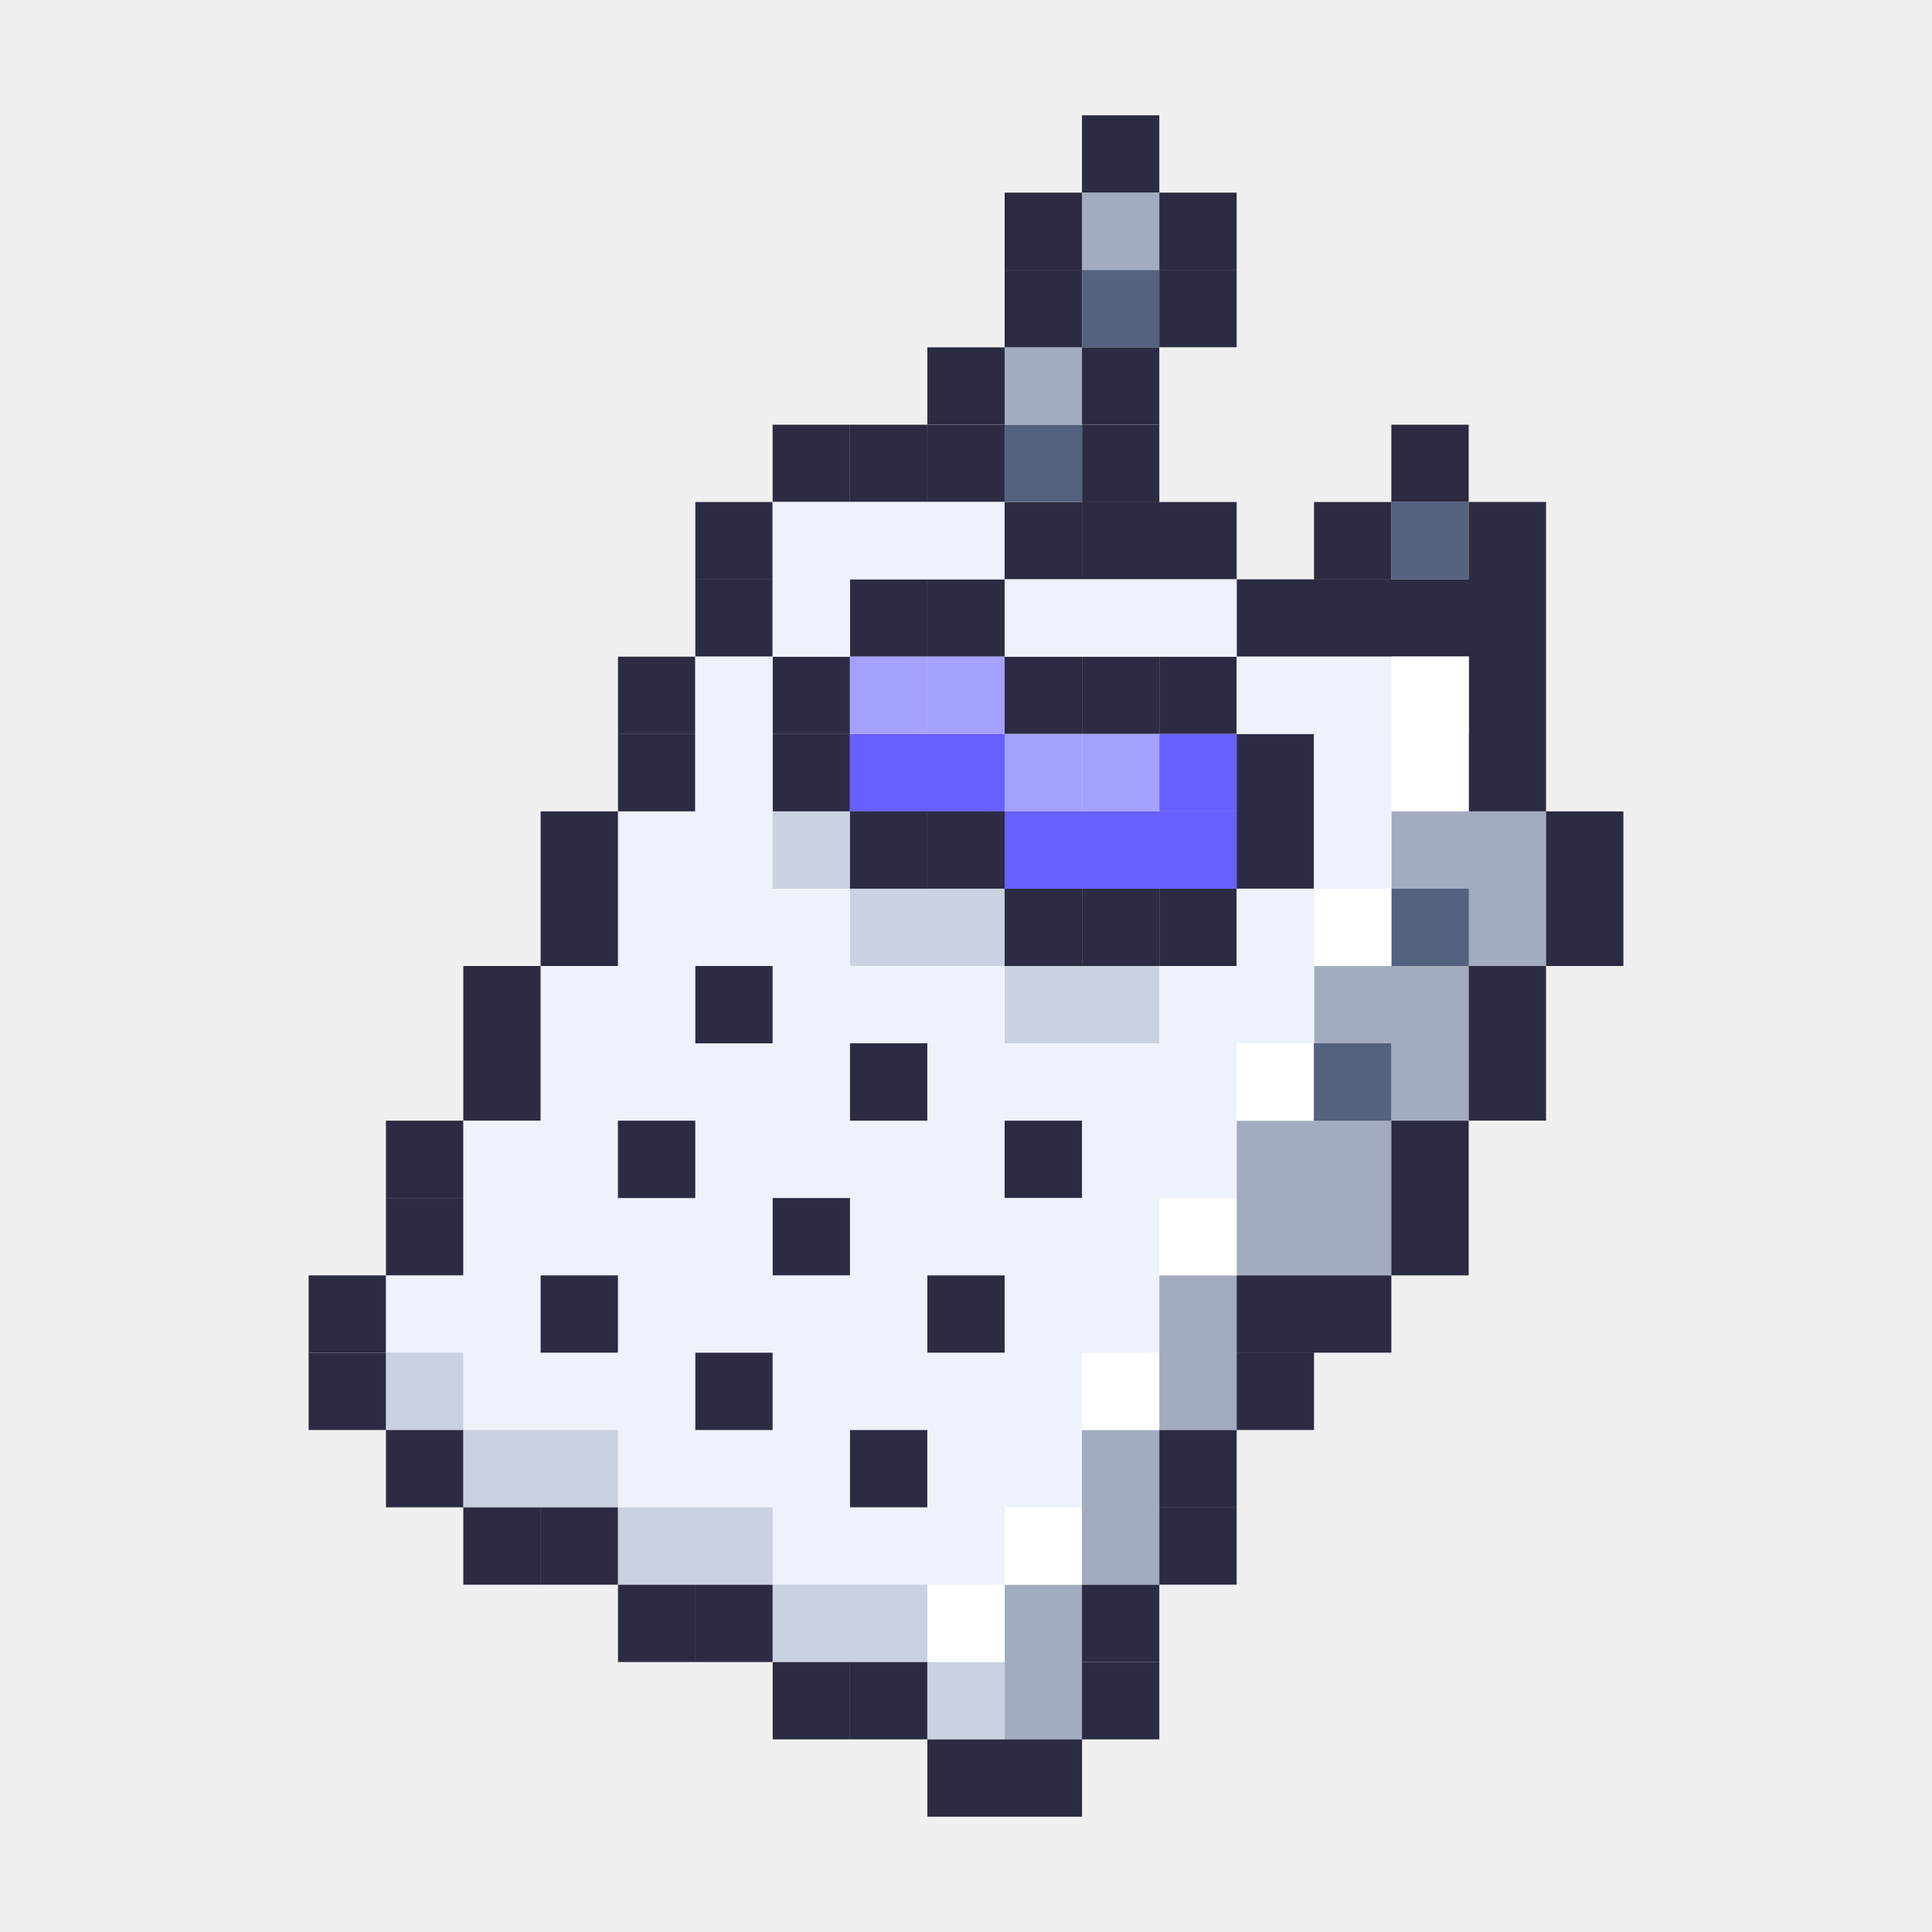
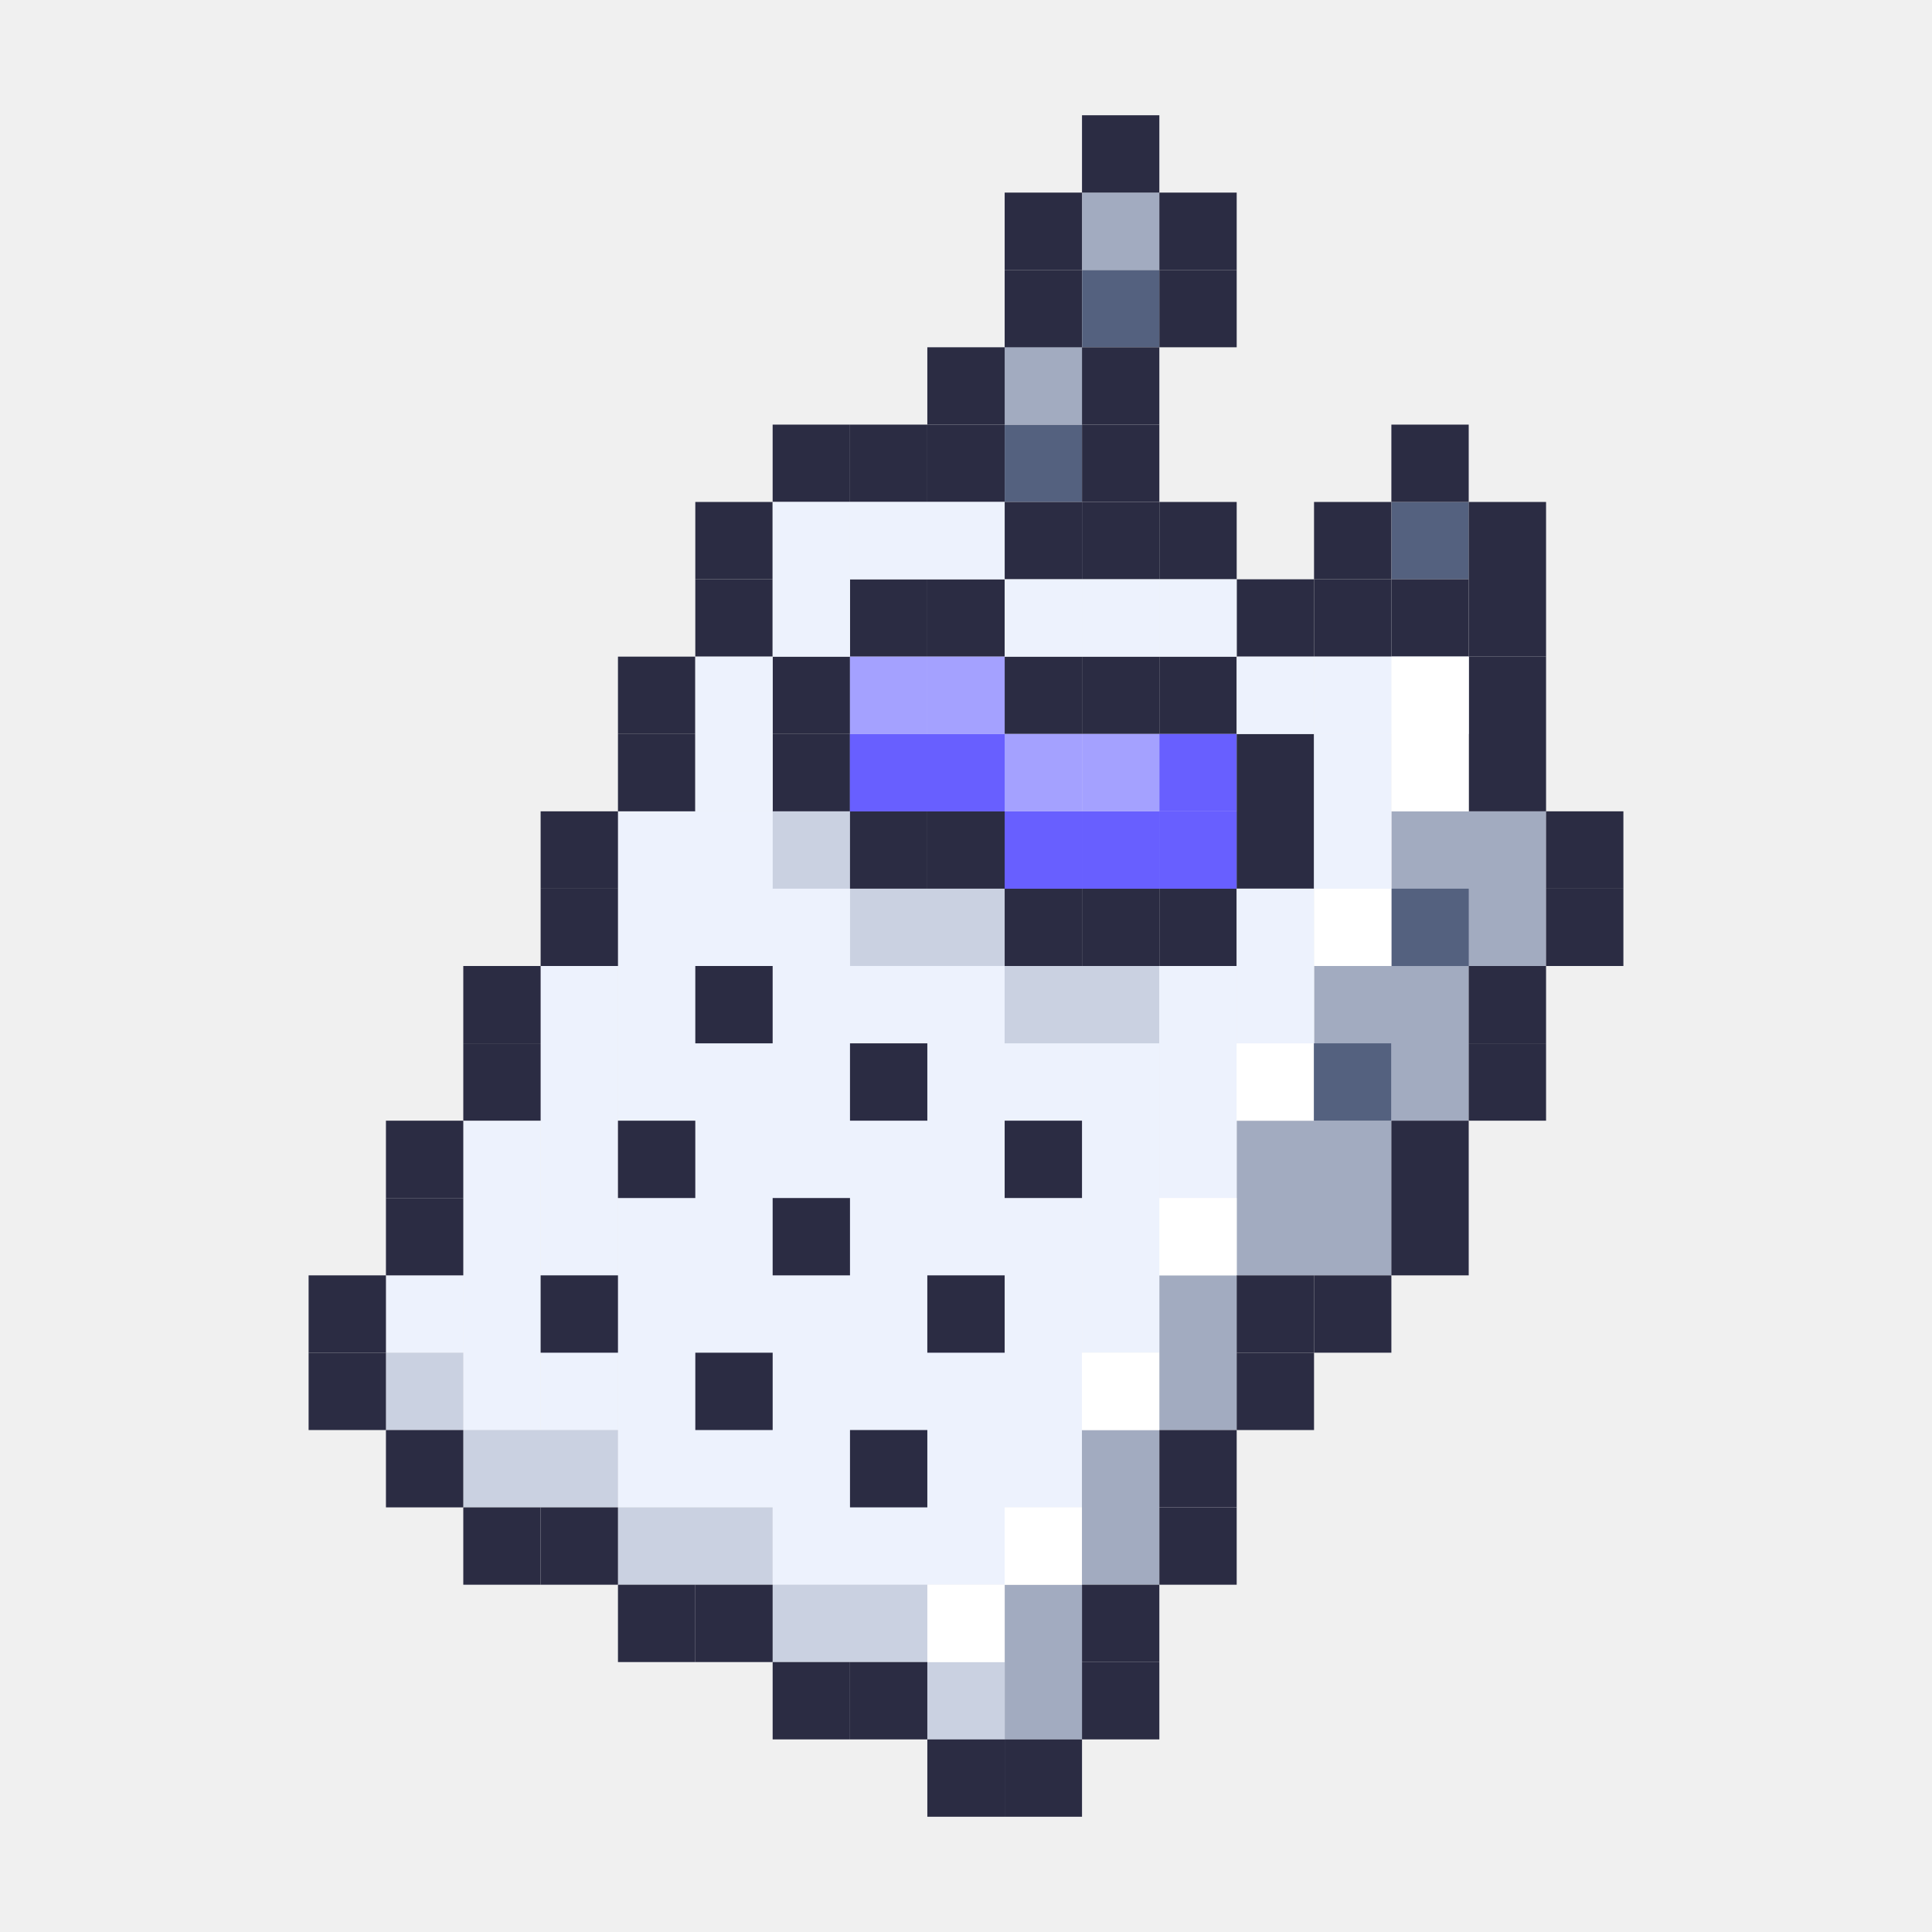
<svg xmlns="http://www.w3.org/2000/svg" width="310" height="310" fill="none">
-   <path fill="#EDF2FD" d="M186.02 155v37.23h12.41V155h-12.4Zm-12.41 0v62.05h12.41V155h-12.4Z" />
-   <path fill="#EDF2FD" d="M161.2 155v86.87h12.42V155H161.2Zm-37.23-12.4v111.68h37.23V142.59h-37.23Z" />
-   <path fill="#EDF2FD" d="M99.16 130.18v111.69h37.22V130.18H99.16ZM86.75 155v74.46h12.4V155h-12.4Zm-12.41 24.82v49.64h12.4v-49.64h-12.4Zm-12.41 24.82v12.4h12.4v-12.4h-12.4Z" />
-   <path fill="#CAD1E1" d="M61.93 217.05v12.4h12.4v-12.4h-12.4Zm12.41 12.41v12.41h24.81v-12.41h-24.8Zm49.64-99.28v12.41h12.4v-12.4h-12.4Zm12.42 12.41v12.4h24.8v-12.4h-24.8ZM161.2 155v12.4H186V155h-24.8Zm-62.05 86.87v12.41h24.82v-12.41H99.15Zm24.83 12.41v12.4h24.81v-12.4H124Zm24.82 12.41v12.4h12.42v-12.4H148.8Z" />
-   <path fill="#fff" d="M148.8 254.28v12.41h12.4v-12.41h-12.4Z" />
-   <path fill="#A2ABC0" d="M161.22 254.28v24.82h12.4v-24.82h-12.4Zm12.38-24.82v24.82H186v-24.82h-12.4Zm12.43-24.82v24.82h12.4v-24.82h-12.4Zm12.42-24.82v24.82h24.81v-24.82h-24.8ZM210.86 155v24.82h24.8V155h-24.8Zm12.4-24.82V155h24.81v-24.82h-24.8Z" />
-   <path fill="#54617F" d="M223.26 80.54v12.41h12.4v-12.4h-12.4Zm-62.05-12.41v12.41h12.4v-12.4h-12.4Zm12.42-24.82v12.42h12.4V43.3h-12.4Z" />
-   <path fill="#A2ABC0" d="M161.21 55.72v12.41h12.4V55.72h-12.4Z" />
-   <path fill="#A2ABC0" d="M161.21 55.72v12.41h12.4V55.72h-12.4Zm12.42-24.82v12.41h12.4v-12.4h-12.4Z" />
-   <path fill="#fff" d="M161.2 241.87v12.4h12.4v-12.4h-12.4Zm12.4-24.82v12.4H186v-12.4h-12.4Zm12.42-24.82v12.4h12.4v-12.4h-12.4Zm12.4-24.83v12.42h12.4V167.4h-12.4Z" />
-   <path fill="#54617F" d="M210.82 167.4v12.42h12.4V167.4h-12.4Zm12.45-24.8V155h12.4v-12.4h-12.4Z" />
-   <path fill="#fff" d="M210.85 142.59v12.4h12.4v-12.4h-12.4Z" />
-   <path fill="#2B2C43" d="M49.52 217.05v12.4h12.4v-12.4h-12.4Zm124.09 49.64v12.4h12.41v-12.4h-12.4ZM61.93 229.46v12.4h12.4v-12.4h-12.4Zm12.41 12.41v12.4h12.4v-12.4h-12.4Zm49.64 24.82v12.4h12.4v-12.4h-12.4Zm-24.82-12.41v12.4h12.4v-12.4h-12.4Zm49.64 24.82v12.4h12.4v-12.4h-12.4Zm-62.05-37.23v12.4h12.4v-12.4h-12.4Zm49.64 24.82v12.4h12.4v-12.4h-12.4Zm-24.82-12.41v12.4h12.4v-12.4h-12.4Z" />
-   <path fill="#2B2C43" d="M161.2 279.1v12.4h12.42v-12.4H161.2ZM74.34 167.41v12.4h12.4v-12.4h-12.4Zm124.09 49.64v12.4h12.41v-12.4h-12.4Zm-136.5-24.82v12.4h12.4v-12.4h-12.4Zm124.09 49.64v12.4h12.41v-12.4h-12.4Zm-99.27-99.28V155h12.4v-12.41h-12.4Zm124.09 62.05v12.4h12.41v-12.4h-12.4ZM99.16 117.77v12.41h12.4v-12.4h-12.4Zm24.82 0v12.41h12.4v-12.4h-12.4Zm111.68 49.64v12.4h12.41v-12.4h-12.4ZM111.57 92.95v12.41h12.4v-12.4h-12.4Zm136.5 49.64V155h12.41v-12.41h-12.4ZM49.52 204.64v12.4h12.4v-12.4h-12.4Zm124.09 49.64v12.4h12.41v-12.4h-12.4ZM74.34 155v12.41h12.4V155h-12.4Zm74.46 49.64v12.4h12.4v-12.4h-12.4Zm-12.41 24.82v12.4h12.4v-12.4h-12.4Zm-12.41-37.23v12.4h12.4v-12.4h-12.4Zm-12.41 24.82v12.4h12.4v-12.4h-12.4Zm-12.42-37.23v12.41h12.41v-12.41h-12.4Zm-12.4 24.82v12.4h12.4v-12.4h-12.4Zm74.45-24.82v12.4h12.41v-12.4h-12.4Zm-24.81-12.42v12.42h12.4V167.4h-12.4ZM111.57 155v12.41h12.4V155h-12.4Zm86.86 49.64v12.4h12.41v-12.4h-12.4Zm-136.5-24.82v12.4h12.4v-12.4h-12.4Zm124.09 49.64v12.4h12.41v-12.4h-12.4Zm-99.27-99.28v12.41h12.4v-12.4h-12.4Zm136.5 49.64v24.82h12.41v-24.82h-12.4ZM99.16 105.36v12.41h12.4v-12.4h-12.4Zm24.82 0v12.41h12.4v-12.4h-12.4ZM235.66 155v12.41h12.41V155h-12.4ZM111.57 80.54v12.41h12.4v-12.4h-12.4Zm136.5 49.64v12.41h12.41v-12.4h-12.4Zm-12.41-24.82v24.82h12.41v-24.82h-12.4Zm-12.41-12.41v12.41h12.41v-12.4h-12.4Zm-12.41 0v12.41h12.41v-12.4h-12.4Zm0-12.41v12.41h12.41v-12.4h-12.4Zm12.41-12.41v12.41h12.41v-12.4h-12.4Zm12.41 12.41v24.82h12.41V80.54h-12.4Zm-49.64 0v12.41h12.41v-12.4h-12.4Zm12.41 12.41v12.41h12.41v-12.4h-12.4Zm-24.82-12.41v12.41h12.41v-12.4h-12.4Zm.01-12.41v12.41h12.4v-12.4h-12.4ZM161.2 43.31v12.41h12.42v-12.4H161.2Zm0-12.41v12.41h12.42v-12.4H161.2Zm12.41-12.4v12.4h12.41V18.5h-12.4ZM148.8 55.72v12.41h12.4v-12.4h-12.4Z" />
-   <path fill="#2B2C43" d="M161.2 80.54v12.41h12.42v-12.4H161.2Zm-12.4-12.41v12.41h12.4v-12.4h-12.4Zm12.4 37.23v12.41h12.41v-12.4h-12.4Zm0 37.23V155h12.41v-12.41h-12.4Z" />
-   <path fill="#685FFF" d="M161.2 130.18v12.4h12.41v-12.4h-12.4Z" />
-   <path fill="#685FFF" d="M161.2 130.18v12.4h12.41v-12.4h-12.4Z" />
-   <path fill="#A4A1FF" d="M161.2 117.77v12.4h12.41v-12.4h-12.4Z" />
-   <path fill="#2B2C43" d="M173.62 105.36v12.41h12.4v-12.4h-12.4Zm0 37.23V155h12.4v-12.41h-12.4Z" />
-   <path fill="#685FFF" d="M173.62 130.18v12.4h12.4v-12.4h-12.4Z" />
-   <path fill="#685FFF" d="M173.62 130.18v12.4h12.4v-12.4h-12.4Z" />
-   <path fill="#A4A1FF" d="M173.62 117.77v12.4h12.4v-12.4h-12.4Z" />
-   <path fill="#2B2C43" d="M186.02 105.36v12.41h12.41v-12.4h-12.4Zm0 37.23V155h12.41v-12.41h-12.4Z" />
-   <path fill="#685FFF" d="M186.02 130.18v12.4h12.41v-12.4h-12.4Z" />
-   <path fill="#685FFF" d="M186.02 130.18v12.4h12.41v-12.4h-12.4Zm0-12.41v12.4h12.41v-12.4h-12.4Z" />
-   <path fill="#2B2C43" d="M198.43 117.77v24.82h12.41v-24.82h-12.4Zm-62.05-49.64v12.41h12.41v-12.4h-12.4Zm12.42 24.82v12.41h12.4v-12.4h-12.4Z" />
-   <path fill="#EDF2FD" d="M148.8 80.54v12.41h12.4v-12.4h-12.4Zm24.81 12.41v12.41h12.41v-12.4h-12.4Zm37.23 12.41v12.41h12.41v-12.4h-12.4Zm-24.82-12.41v12.41h12.41v-12.4h-12.4Zm37.23 12.41v12.41h12.41v-12.4h-12.4Zm-12.41 12.41v24.82h12.41v-24.82h-12.4Zm-12.41 24.82v24.82h12.41v-24.82h-12.4Z" />
-   <path fill="#2B2C43" d="M148.8 130.18v12.41h12.4v-12.4h-12.4Z" />
-   <path fill="#685FFF" d="M148.8 117.77v12.4h12.4v-12.4h-12.4Z" />
-   <path fill="#685FFF" d="M148.8 117.77v12.4h12.4v-12.4h-12.4Z" />
-   <path fill="#A4A1FF" d="M148.8 105.36v12.4h12.4v-12.4h-12.4Z" />
-   <path fill="#2B2C43" d="M173.61 55.72v12.41h12.41v-12.4h-12.4Zm12.41-12.41v12.41h12.41v-12.4h-12.4Zm0-12.41v12.41h12.41v-12.4h-12.4Zm-62.05 37.23v12.41h12.41v-12.4h-12.4Zm12.41 24.82v12.41h12.41v-12.4h-12.4Z" />
-   <path fill="#EDF2FD" d="M136.38 80.54v12.41h12.41v-12.4h-12.4Zm24.82 12.41v12.41h12.41v-12.4h-12.4Zm37.23 12.41v12.41h12.41v-12.4h-12.4Zm-74.46-24.82v24.82h12.41V80.54h-12.4Zm-12.41 24.82v24.82h12.41v-24.82h-12.4Z" />
-   <path fill="#2B2C43" d="M136.38 130.18v12.41h12.41v-12.4h-12.4Z" />
-   <path fill="#685FFF" d="M136.38 117.77v12.4h12.41v-12.4h-12.4Z" />
-   <path fill="#685FFF" d="M136.38 117.77v12.4h12.41v-12.4h-12.4Z" />
-   <path fill="#A4A1FF" d="M136.38 105.36v12.4h12.41v-12.4h-12.4Z" />
-   <path fill="#fff" d="M223.26 105.36v24.82h12.4v-24.82h-12.4Z" />
+   <path fill="#EDF2FD" d="M186.022 155v37.229h12.41V155h-12.41Z" />
+   <path fill="#EDF2FD" d="M173.612 155v62.048h12.41V155h-12.41Z" />
+   <path fill="#EDF2FD" d="M161.205 155v86.867h12.41V155h-12.41Z" />
+   <path fill="#EDF2FD" d="M123.974 142.591v111.686h37.23V142.591h-37.23Z" />
+   <path fill="#EDF2FD" d="m99.156 130.181-0 111.687h37.228V130.181H99.156Z" />
+   <path fill="#EDF2FD" d="M86.75 155v74.457h12.407V155H86.75Z" />
+   <path fill="#EDF2FD" d="M74.337 179.82v49.637h12.407l0-49.637H74.337Z" />
+   <path fill="#EDF2FD" d="M61.93 204.638v12.411h12.407v-12.411H61.93Z" />
+   <path fill="#CAD1E1" d="M61.93 217.049v12.41h12.407v-12.41H61.93Z" />
+   <path fill="#CAD1E1" d="M74.343 229.459v12.411h24.811v-12.411H74.343Z" />
+   <path fill="#CAD1E1" d="M123.983 130.183v12.41h12.406v-12.41h-12.406Z" />
+   <path fill="#CAD1E1" d="M136.397 142.586v12.41h24.806v-12.41h-24.806Z" />
+   <path fill="#CAD1E1" d="M161.196 154.996v12.411h24.805v-12.411h-24.805Z" />
+   <path fill="#CAD1E1" d="M99.155 241.87v12.41h24.811v-12.41H99.155Z" />
+   <path fill="#CAD1E1" d="M123.983 254.277v12.41h24.812v-12.41h-24.812Z" />
+   <path fill="#CAD1E1" d="M148.804 266.686v12.411h12.412v-12.411h-12.412Z" />
+   <path fill="#fff" d="M148.804 254.28v12.41h12.399v-12.41h-12.399Z" />
+   <path fill="#A2ABC0" d="M161.216 254.28v24.817h12.399V254.28h-12.399Z" />
+   <path fill="#A2ABC0" d="M173.603 229.463v24.817h12.399v-24.817h-12.399Z" />
+   <path fill="#A2ABC0" d="M186.034 204.638v24.817h12.4v-24.817h-12.4Z" />
+   <path fill="#A2ABC0" d="M198.454 179.823v24.816h24.809v-24.816h-24.809Z" />
+   <path fill="#A2ABC0" d="M210.859 154.999v24.817h24.809v-24.817h-24.809Z" />
+   <path fill="#A2ABC0" d="M223.264 130.18v24.816h24.809V130.18h-24.809Z" />
+   <path fill="#54617F" d="M223.264 80.542v12.411h12.404V80.542h-12.404Z" />
+   <path fill="#54617F" d="M161.21 68.131V80.542h12.405V68.131H161.21Z" />
+   <path fill="#54617F" d="M173.629 43.315V55.726h12.405V43.315h-12.405Z" />
+   <path fill="#A2ABC0" d="M161.21 55.719v12.411h12.405V55.719H161.21Z" />
+   <path fill="#A2ABC0" d="M161.21 55.719v12.411h12.405V55.719H161.21Z" />
+   <path fill="#A2ABC0" d="M173.629 30.903v12.411h12.405V30.903h-12.405Z" />
+   <path fill="#fff" d="M161.203 241.867v12.41h12.4v-12.41h-12.4Z" />
+   <path fill="#fff" d="M173.603 217.047v12.41h12.399v-12.41h-12.399Z" />
+   <path fill="#fff" d="M186.022 192.228v12.41h12.4v-12.41h-12.4Z" />
+   <path fill="#fff" d="M198.422 167.408v12.41h12.399v-12.41h-12.399Z" />
+   <path fill="#54617F" d="M210.821 167.408v12.41h12.4v-12.41h-12.4Z" />
+   <path fill="#54617F" d="M223.269 142.593v12.41h12.399v-12.41h-12.399Z" />
+   <path fill="#fff" d="M210.854 142.589v12.41h12.399v-12.41h-12.399Z" />
+   <path fill="#2B2C43" d="M49.518 217.048v12.41h12.41v-12.41H49.518Z" />
+   <path fill="#2B2C43" d="M173.614 266.687v12.41h12.41v-12.41h-12.41Z" />
+   <path fill="#2B2C43" d="M61.927 229.458v12.41h12.41v-12.41H61.927Z" />
+   <path fill="#2B2C43" d="M74.337 241.868v12.409h12.41v-12.409H74.337Z" />
+   <path fill="#2B2C43" d="M123.976 266.687v12.41h12.409v-12.41h-12.409Z" />
+   <path fill="#2B2C43" d="m99.156 254.277-0 12.41h12.41v-12.41H99.156Z" />
+   <path fill="#2B2C43" d="M148.795 279.097v12.409h12.41v-12.409h-12.41Z" />
+   <path fill="#2B2C43" d="M86.747 241.868v12.409h12.41v-12.409H86.747Z" />
+   <path fill="#2B2C43" d="M136.386 266.687v12.41h12.409v-12.41h-12.409Z" />
+   <path fill="#2B2C43" d="M111.566 254.277v12.41h12.41v-12.41h-12.41Z" />
+   <path fill="#2B2C43" d="M161.205 279.097v12.409h12.41v-12.409h-12.41Z" />
+   <path fill="#2B2C43" d="M74.337 167.41v12.409h12.41V167.41H74.337Z" />
+   <path fill="#2B2C43" d="M198.434 217.048v12.41h12.409v-12.41h-12.409Z" />
+   <path fill="#2B2C43" d="M61.927 192.229v12.41h12.41v-12.41H61.927Z" />
+   <path fill="#2B2C43" d="M186.024 241.868v12.409h12.41v-12.409h-12.41Z" />
+   <path fill="#2B2C43" d="M86.747 142.59V155h12.41v-12.41H86.747Z" />
+   <path fill="#2B2C43" d="M210.844 204.639v12.409h12.409v-12.409h-12.409Z" />
+   <path fill="#2B2C43" d="m99.156 117.771-0 12.41h12.41v-12.41H99.156Z" />
+   <path fill="#2B2C43" d="M123.976 117.771v12.41h12.409v-12.41h-12.409Z" />
+   <path fill="#2B2C43" d="M235.663 167.41v12.409h12.41V167.41h-12.41Z" />
+   <path fill="#2B2C43" d="M111.566 92.952v12.409h12.41V92.952h-12.41Z" />
+   <path fill="#2B2C43" d="M248.072 142.59V155h12.41v-12.41h-12.41Z" />
+   <path fill="#2B2C43" d="M49.518 204.639v12.409h12.41v-12.409H49.518Z" />
+   <path fill="#2B2C43" d="M173.614 254.277v12.41h12.41v-12.41h-12.41Z" />
+   <path fill="#2B2C43" d="M74.337 155v12.41h12.41V155H74.337Z" />
+   <path fill="#2B2C43" d="M148.793 204.639v12.41h12.41v-12.41h-12.41Z" />
+   <path fill="#2B2C43" d="M136.386 229.457v12.41h12.409v-12.41h-12.409Z" />
+   <path fill="#2B2C43" d="M123.976 192.23v12.409h12.409V192.23h-12.409Z" />
+   <path fill="#2B2C43" d="M111.568 217.048v12.41h12.41v-12.41h-12.41Z" />
+   <path fill="#2B2C43" d="M99.155 179.82v12.41h12.409v-12.41H99.155Z" />
+   <path fill="#2B2C43" d="M86.747 204.638v12.41h12.41v-12.41H86.747Z" />
+   <path fill="#2B2C43" d="M161.203 179.818v12.41h12.41v-12.41h-12.41Z" />
+   <path fill="#2B2C43" d="M136.386 167.409v12.409h12.409v-12.409h-12.409Z" />
+   <path fill="#2B2C43" d="M111.566 155v12.41h12.41V155h-12.41Z" />
+   <path fill="#2B2C43" d="M198.434 204.639v12.409h12.409v-12.409h-12.409Z" />
+   <path fill="#2B2C43" d="M61.927 179.819v12.41h12.41v-12.41H61.927Z" />
+   <path fill="#2B2C43" d="M186.024 229.458v12.41h12.41v-12.41h-12.41Z" />
+   <path fill="#2B2C43" d="M86.747 130.181v12.409h12.41v-12.409H86.747Z" />
+   <path fill="#2B2C43" d="M223.253 179.819v24.82h12.41v-24.82h-12.41Z" />
+   <path fill="#2B2C43" d="m99.156 105.361-0 12.41h12.41v-12.41H99.156Z" />
+   <path fill="#2B2C43" d="M123.976 105.361v12.41h12.409v-12.41h-12.409Z" />
+   <path fill="#2B2C43" d="M235.663 155v12.41h12.41V155h-12.41Z" />
+   <path fill="#2B2C43" d="M111.566 80.542v12.41h12.41V80.542h-12.41Z" />
+   <path fill="#2B2C43" d="M248.072 130.181v12.409h12.41v-12.409h-12.41Z" />
+   <path fill="#2B2C43" d="M235.663 105.361v24.82h12.41v-24.82h-12.41Z" />
+   <path fill="#2B2C43" d="M223.253 92.952v12.409h12.41V92.952h-12.41Z" />
+   <path fill="#2B2C43" d="M210.844 92.952v12.409h12.409V92.952h-12.409Z" />
+   <path fill="#2B2C43" d="M210.844 80.542v12.41h12.409V80.542h-12.409Z" />
+   <path fill="#2B2C43" d="M223.253 68.132V80.542h12.41V68.132h-12.41Z" />
+   <path fill="#2B2C43" d="M235.663 80.542v24.819h12.41V80.542h-12.41Z" />
+   <path fill="#2B2C43" d="M186.024 80.542v12.41h12.41V80.542h-12.41Z" />
+   <path fill="#2B2C43" d="M198.434 92.952v12.409h12.409V92.952h-12.409Z" />
+   <path fill="#2B2C43" d="M173.614 80.542v12.41h12.41V80.542h-12.41Z" />
+   <path fill="#2B2C43" d="M173.615 68.132V80.542h12.41V68.132h-12.41Z" />
+   <path fill="#2B2C43" d="M161.205 43.313v12.41h12.41V43.313h-12.41Z" />
+   <path fill="#2B2C43" d="M161.205 30.903V43.313h12.41V30.903h-12.41Z" />
+   <path fill="#2B2C43" d="M173.614 18.494v12.41h12.41V18.494h-12.41Z" />
+   <path fill="#2B2C43" d="M148.795 55.723v12.41h12.41V55.723h-12.41Z" />
+   <path fill="#2B2C43" d="M161.205 80.542v12.41h12.41V80.542h-12.41Z" />
+   <path fill="#2B2C43" d="M148.795 68.132V80.542h12.41V68.132h-12.41Z" />
+   <path fill="#2B2C43" d="M161.204 105.361v12.41h12.41v-12.41h-12.41Z" />
+   <path fill="#2B2C43" d="M161.204 142.59V155h12.41v-12.41h-12.41Z" />
+   <path fill="#685FFF" d="M161.204 130.178v12.41h12.41v-12.41h-12.41Z" />
+   <path fill="#685FFF" d="M161.204 130.178v12.41h12.41v-12.41h-12.41Z" />
+   <path fill="#A4A1FF" d="M161.204 117.769v12.409h12.41v-12.409h-12.41Z" />
+   <path fill="#2B2C43" d="M173.615 105.361v12.41h12.41v-12.41h-12.41Z" />
+   <path fill="#2B2C43" d="M173.615 142.59V155h12.41v-12.41h-12.41Z" />
+   <path fill="#685FFF" d="M173.615 130.178v12.41h12.41v-12.41h-12.41Z" />
+   <path fill="#685FFF" d="M173.615 130.178v12.41h12.41v-12.41h-12.41Z" />
+   <path fill="#A4A1FF" d="M173.615 117.769v12.409h12.41v-12.409h-12.41Z" />
+   <path fill="#2B2C43" d="M186.024 105.361v12.41h12.41v-12.41h-12.41Z" />
+   <path fill="#2B2C43" d="M186.024 142.59V155h12.41v-12.41h-12.41Z" />
+   <path fill="#685FFF" d="M186.024 130.178v12.41h12.41v-12.41h-12.41Z" />
+   <path fill="#685FFF" d="M186.024 130.178v12.41h12.41v-12.41h-12.41Z" />
+   <path fill="#685FFF" d="M186.024 117.769v12.409h12.41v-12.409h-12.41Z" />
+   <path fill="#2B2C43" d="M198.434 117.771v24.819h12.409v-24.819h-12.409Z" />
+   <path fill="#2B2C43" d="M136.385 68.132V80.542h12.409V68.132h-12.409Z" />
+   <path fill="#2B2C43" d="M148.794 92.952v12.409h12.41V92.952h-12.41Z" />
+   <path fill="#EDF2FD" d="M148.794 80.542v12.41h12.41V80.542h-12.41Z" />
+   <path fill="#EDF2FD" d="M173.613 92.952v12.409h12.41V92.952h-12.41Z" />
+   <path fill="#EDF2FD" d="M210.842 105.362v12.409h12.409v-12.409h-12.409Z" />
+   <path fill="#EDF2FD" d="M186.022 92.952v12.409h12.41V92.952h-12.41Z" />
+   <path fill="#EDF2FD" d="M223.251 105.362v12.409h12.41v-12.409h-12.41Z" />
+   <path fill="#EDF2FD" d="M210.844 117.771v24.819h12.409v-24.819h-12.409Z" />
+   <path fill="#EDF2FD" d="M198.432 142.59v24.819h12.409V142.59h-12.409Z" />
+   <path fill="#2B2C43" d="M148.794 130.181v12.41h12.41v-12.41h-12.41Z" />
+   <path fill="#685FFF" d="M148.794 117.769v12.41h12.41v-12.41h-12.41Z" />
+   <path fill="#685FFF" d="M148.794 117.769v12.41h12.41v-12.41h-12.41Z" />
+   <path fill="#A4A1FF" d="M148.794 105.36v12.409h12.41V105.36h-12.41Z" />
+   <path fill="#2B2C43" d="M173.614 55.723v12.41h12.41V55.723h-12.41Z" />
+   <path fill="#2B2C43" d="M186.024 43.313v12.41h12.41V43.313h-12.41Z" />
+   <path fill="#2B2C43" d="M186.024 30.903V43.313h12.41V30.903h-12.41Z" />
+   <path fill="#2B2C43" d="M123.975 68.132V80.542h12.41V68.132h-12.41Z" />
+   <path fill="#2B2C43" d="M136.385 92.952v12.409h12.409V92.952h-12.409Z" />
+   <path fill="#EDF2FD" d="M136.385 80.542v12.41h12.409V80.542h-12.409Z" />
+   <path fill="#EDF2FD" d="M161.204 92.952v12.409h12.41V92.952h-12.41Z" />
+   <path fill="#EDF2FD" d="M198.433 105.362v12.409h12.409v-12.409h-12.409Z" />
+   <path fill="#EDF2FD" d="M123.974 80.542v24.819h12.41V80.542h-12.41Z" />
+   <path fill="#EDF2FD" d="M111.564 105.361v24.819h12.41v-24.819h-12.41Z" />
+   <path fill="#2B2C43" d="M136.385 130.181v12.41h12.409v-12.41h-12.409Z" />
+   <path fill="#685FFF" d="M136.385 117.769v12.41h12.409v-12.41h-12.409Z" />
+   <path fill="#685FFF" d="M136.385 117.769v12.41h12.409v-12.41h-12.409Z" />
+   <path fill="#A4A1FF" d="M136.385 105.36v12.409h12.409V105.36h-12.409Z" />
+   <path fill="#fff" d="M223.264 105.362v24.82h12.399v-24.82h-12.399Z" />
</svg>
